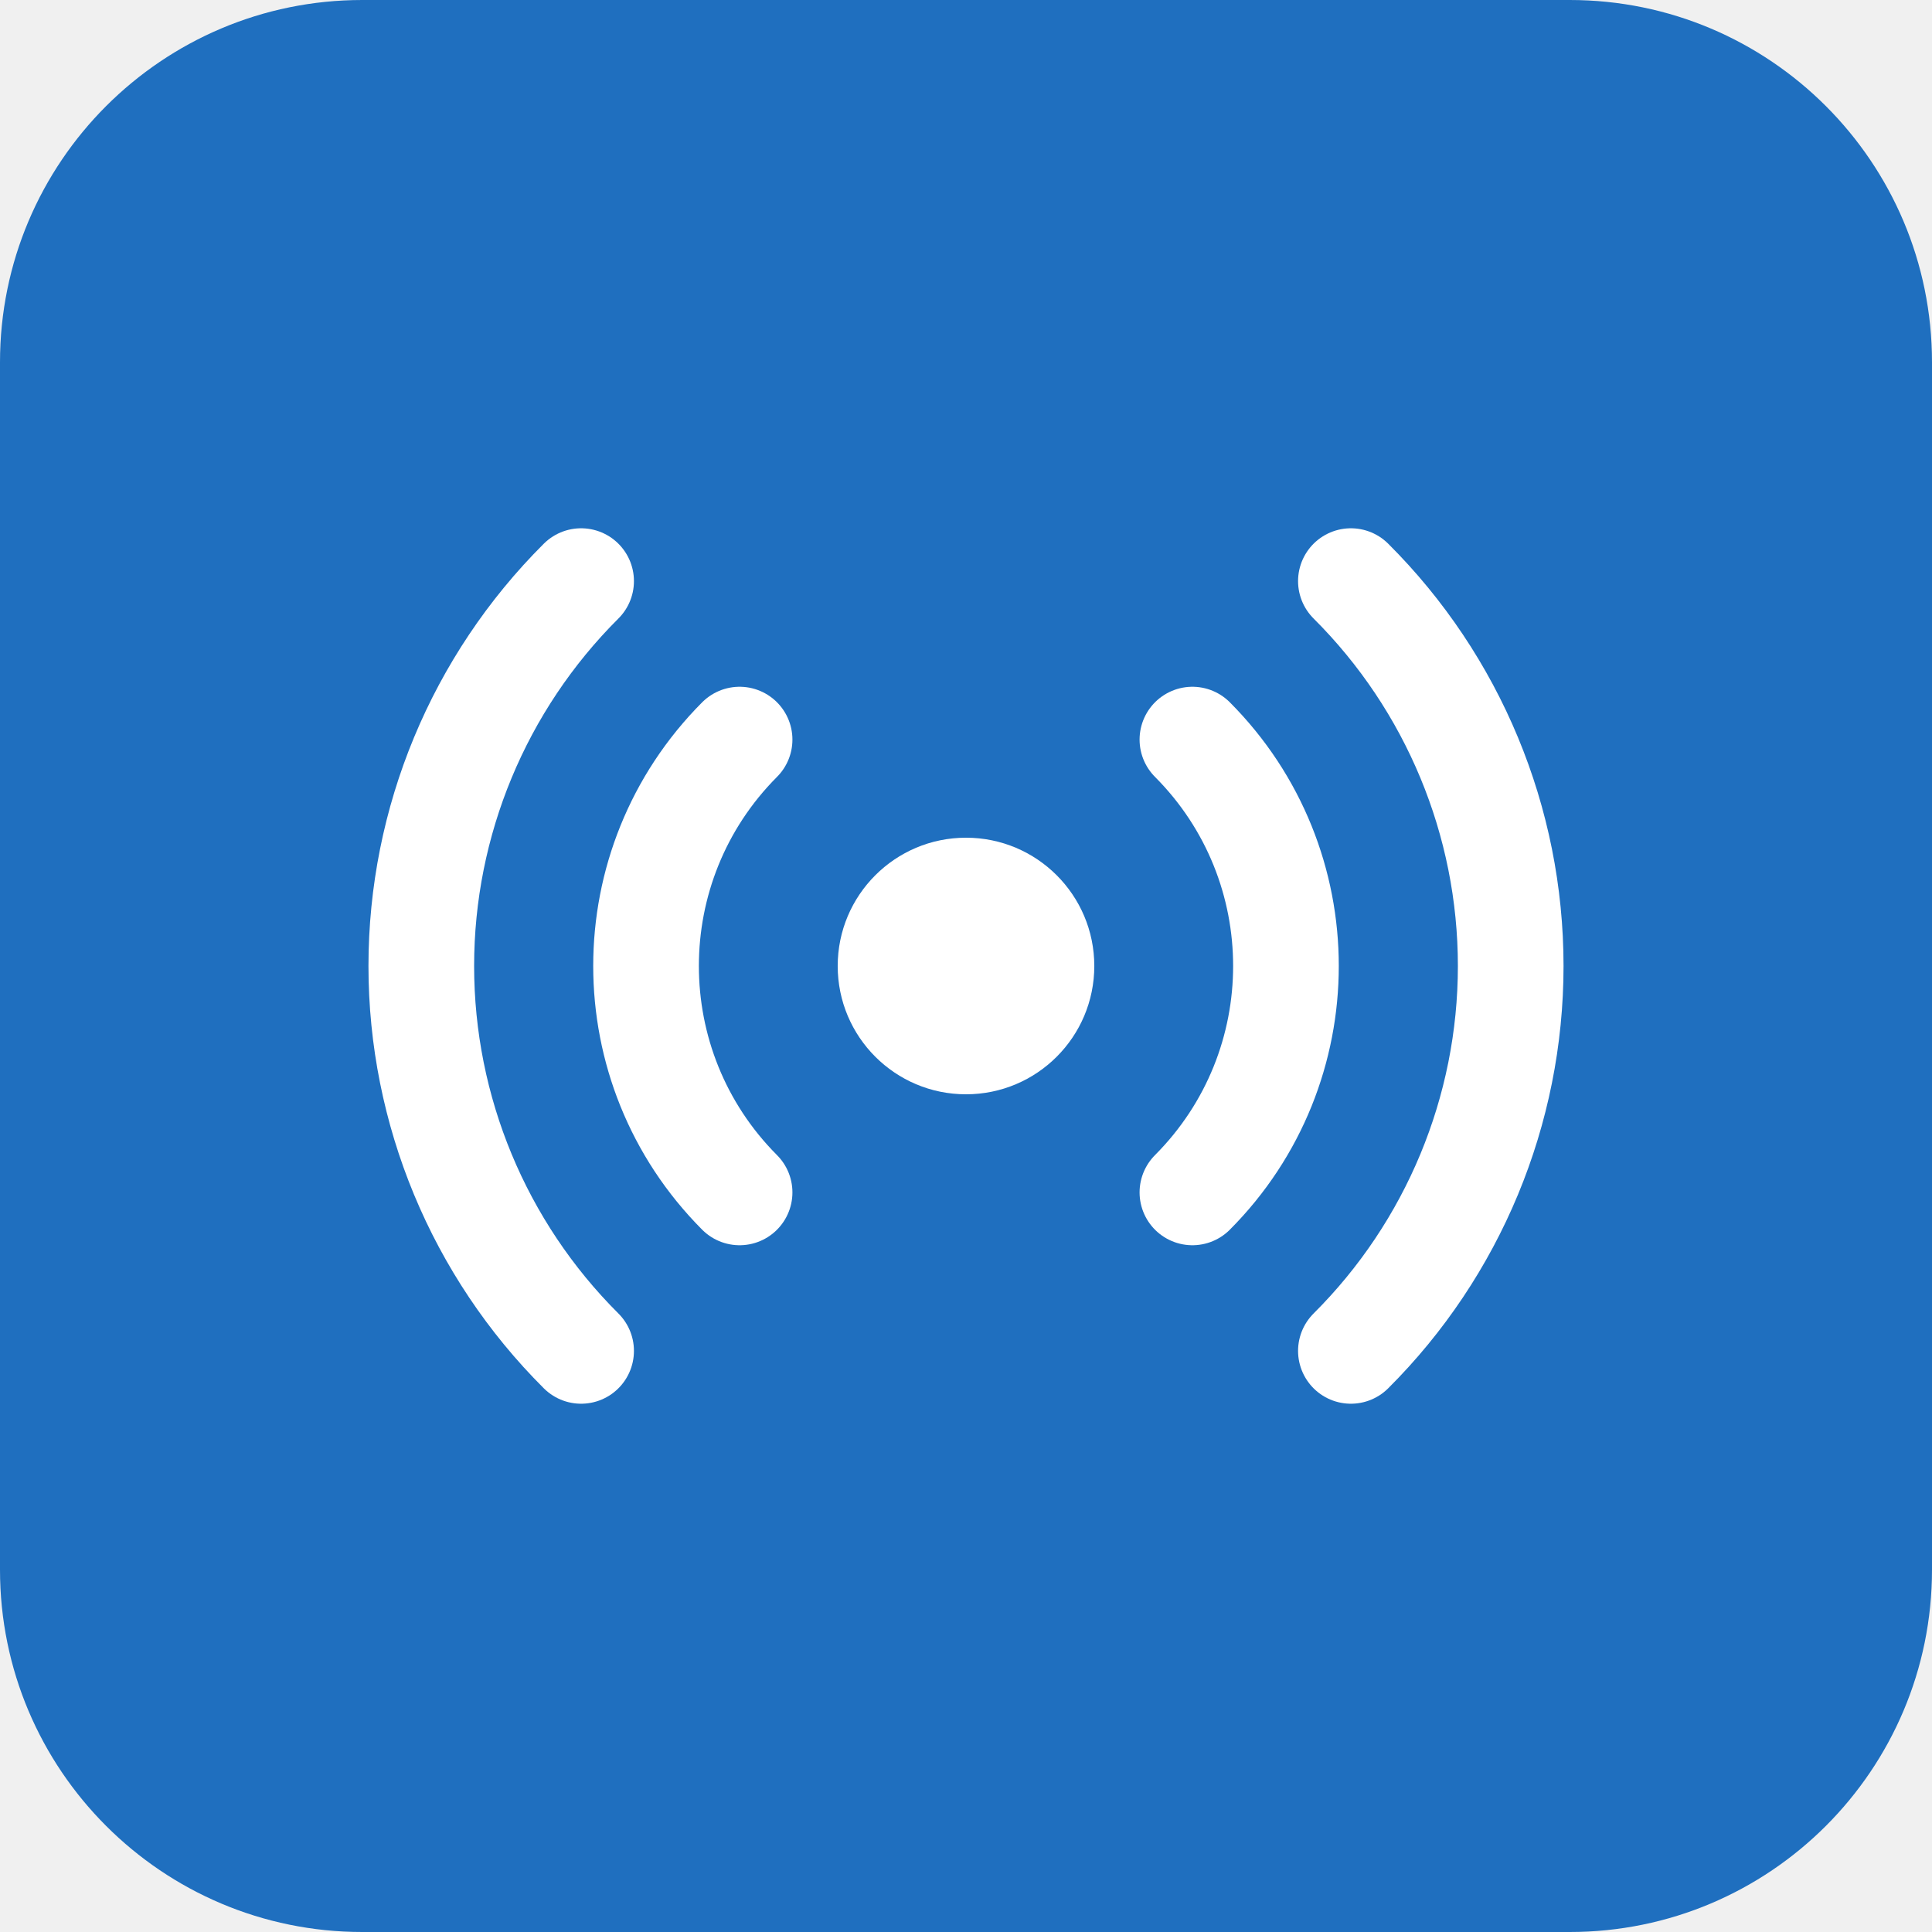
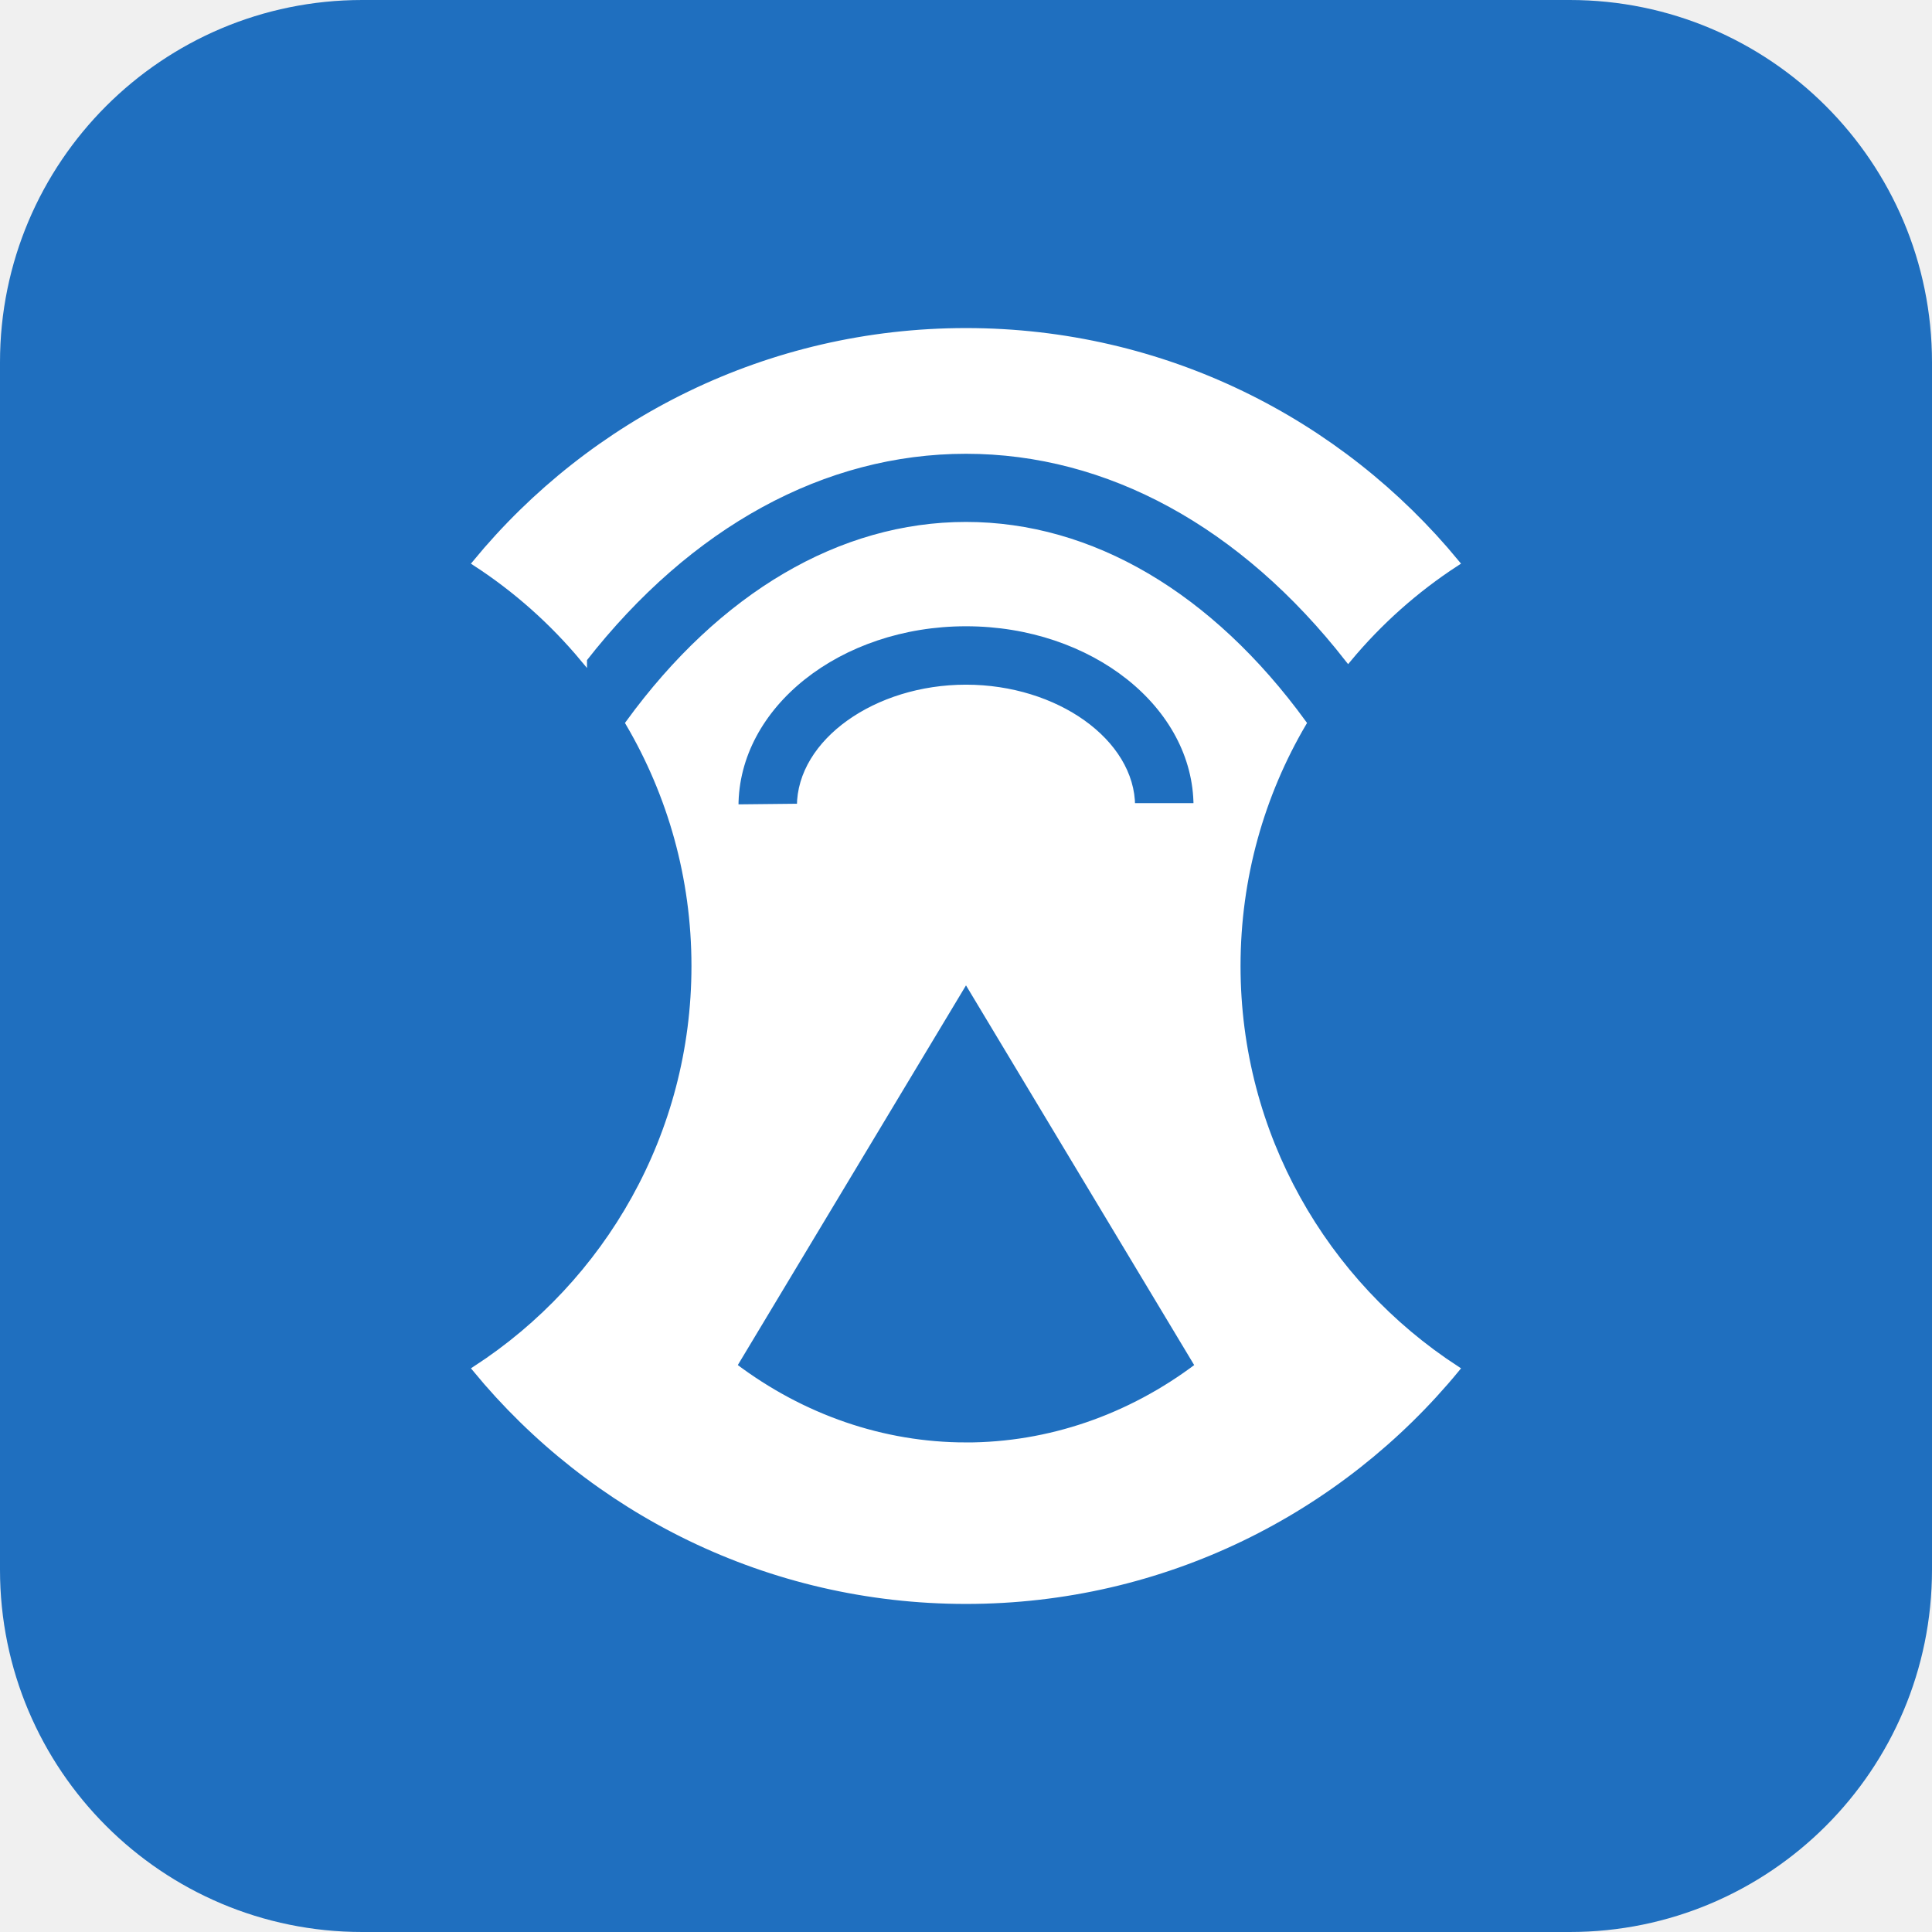
<svg xmlns="http://www.w3.org/2000/svg" viewBox="0 0 512 512">
  <rect width="512" height="512" rx="96" fill="#1f6fbf" />
-   <g fill="none" stroke="#ffffff" stroke-width="28" stroke-linecap="round">
-     <path d="M196 316a85 85 0 0 1 0-120M316 196a85 85 0 0 1 0 120" />
-     <path d="M154 358a144 144 0 0 1 0-204M358 154a144 144 0 0 1 0 204" />
+   <g transform="translate(256 256) scale(0.86) translate(-152.56 -196.58)" fill="#ffffff" stroke="#ffffff" stroke-width="2" stroke-miterlimit="10">
+     <path d="M34.77,101.97c32.46-41.53,73.86-64.23,117.78-64.23s85.33,22.71,117.78,64.23c9.53-11.46,20.75-21.46,33.29-29.61C267.76,28.79,213.4,1,152.56,1S37.35,28.79,1.48,72.37c12.54,8.15,23.76,18.15,33.29,29.61Z" />
+     <path d="M236.16,196.58c0-27.31,7.4-52.88,20.3-74.84-28.67-39.38-65.4-61-103.9-61s-75.23,21.62-103.9,61c12.89,21.96,20.3,47.53,20.3,74.84,0,52.05-26.86,97.81-67.47,124.21,35.87,43.58,90.23,71.37,151.07,71.37s115.2-27.79,151.07-71.37c-40.61-26.4-67.47-72.16-67.47-124.21ZM152.56,90.89c39.21,0,71.11,25.35,71.11,56.5h-20c0-19.78-23.41-36.5-51.11-36.5s-51.11,16.71-51.11,36.5v.18s-20,.21-20,.21v-.39c0-31.15,31.9-56.5,71.11-56.5ZM152.56,344.39c-25.53,0-50.48-8.56-71.64-24.58l71.64-119.2,71.64,119.21c-21.16,16.02-46.11,24.58-71.64,24.58Z" />
  </g>
-   <circle cx="256" cy="256" r="34" fill="#ffffff" />
</svg>
